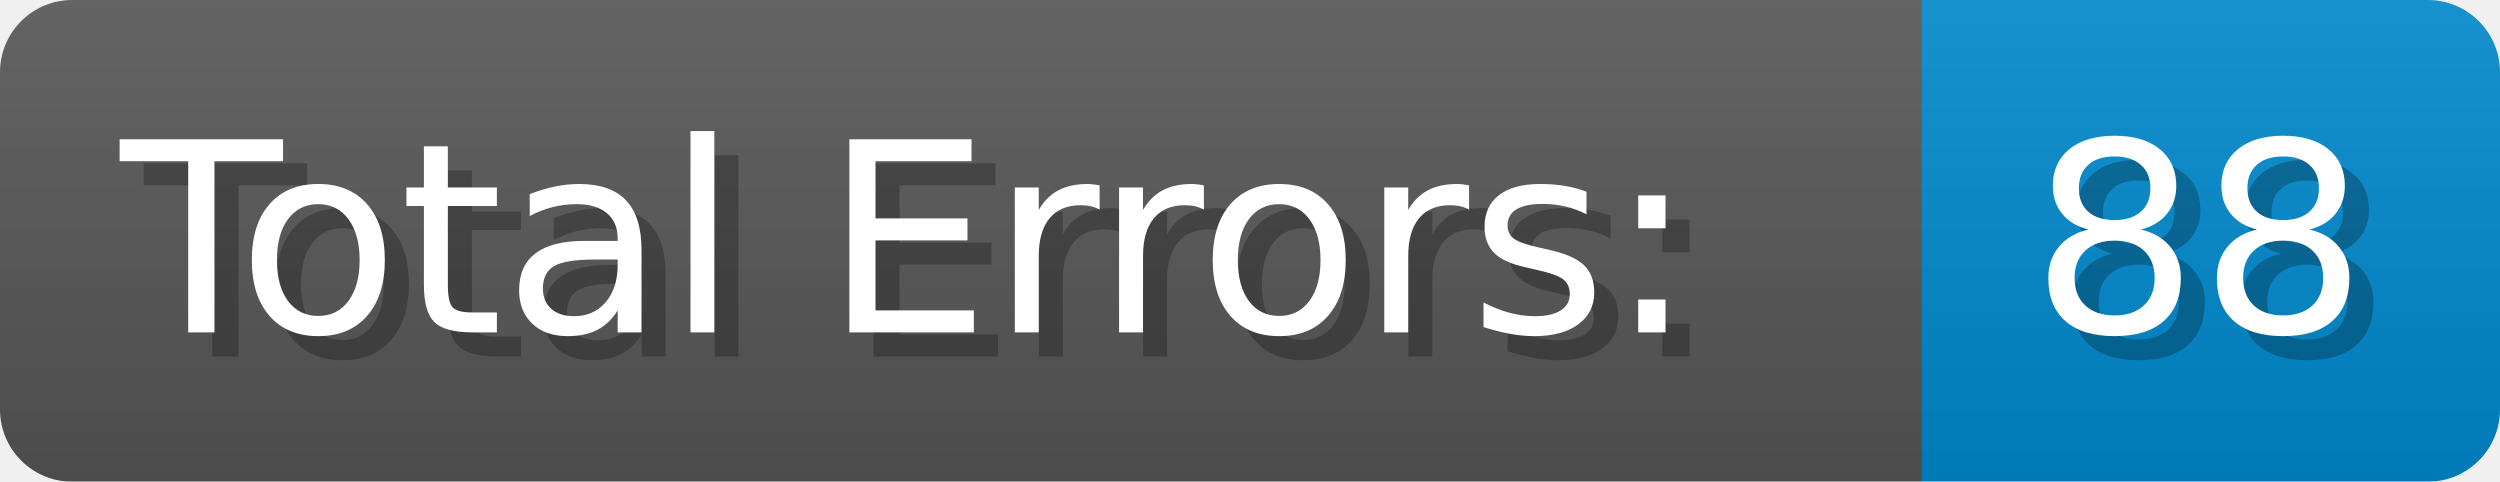
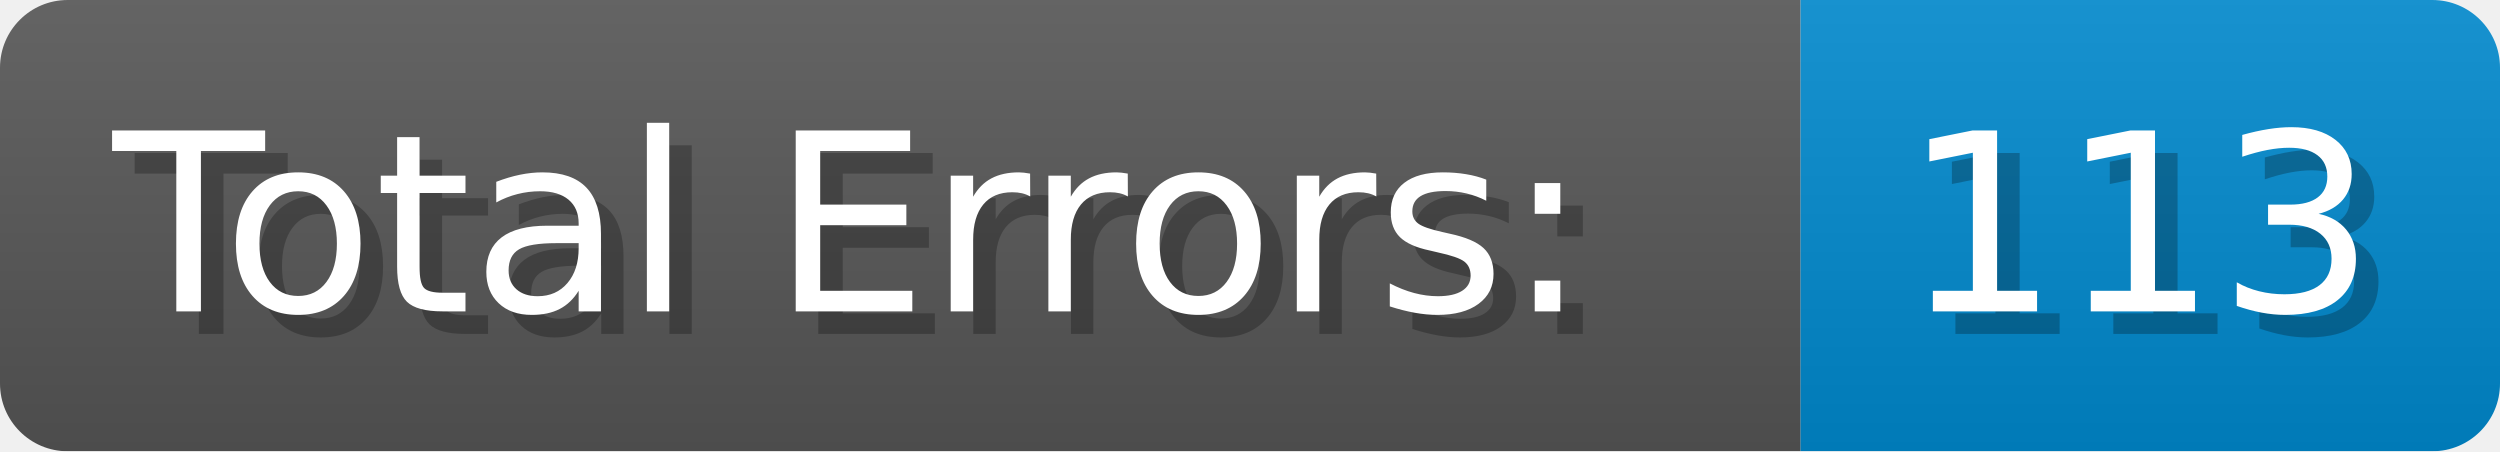
- <svg xmlns="http://www.w3.org/2000/svg" width="155.7" height="30" viewBox="0 0 1038 200" role="img" aria-label="Total Errors:: 88">
+ <svg xmlns="http://www.w3.org/2000/svg" width="166.2" height="30" viewBox="0 0 1108 200" role="img" aria-label="Total Errors:: 113">
  <linearGradient id="a" x2="0" y2="100%">
    <stop offset="0" stop-opacity=".1" stop-color="#EEE" />
    <stop offset="1" stop-opacity=".1" />
  </linearGradient>
  <mask id="m">
-     <rect width="1038" height="200" rx="30" fill="#FFF" />
+     <rect width="1108" height="200" rx="30" fill="#FFF" />
  </mask>
  <g mask="url(#m)">
    <rect width="798" height="200" fill="#555" />
-     <rect width="240" height="200" fill="#08C" x="798" />
-     <rect width="1038" height="200" fill="url(#a)" />
+     <rect width="310" height="200" fill="#08C" x="798" />
+     <rect width="1108" height="200" fill="url(#a)" />
  </g>
  <g aria-hidden="true" fill="#fff" text-anchor="start" font-family="Verdana,DejaVu Sans,sans-serif" font-size="110">
    <text x="60" y="148" textLength="698" fill="#000" opacity="0.25">Total Errors:</text>
    <text x="50" y="138" textLength="698">Total Errors:</text>
-     <text x="853" y="148" textLength="140" fill="#000" opacity="0.25">88</text>
-     <text x="843" y="138" textLength="140">88</text>
+     <text x="853" y="148" textLength="210" fill="#000" opacity="0.25">113</text>
+     <text x="843" y="138" textLength="210">113</text>
  </g>
</svg>
